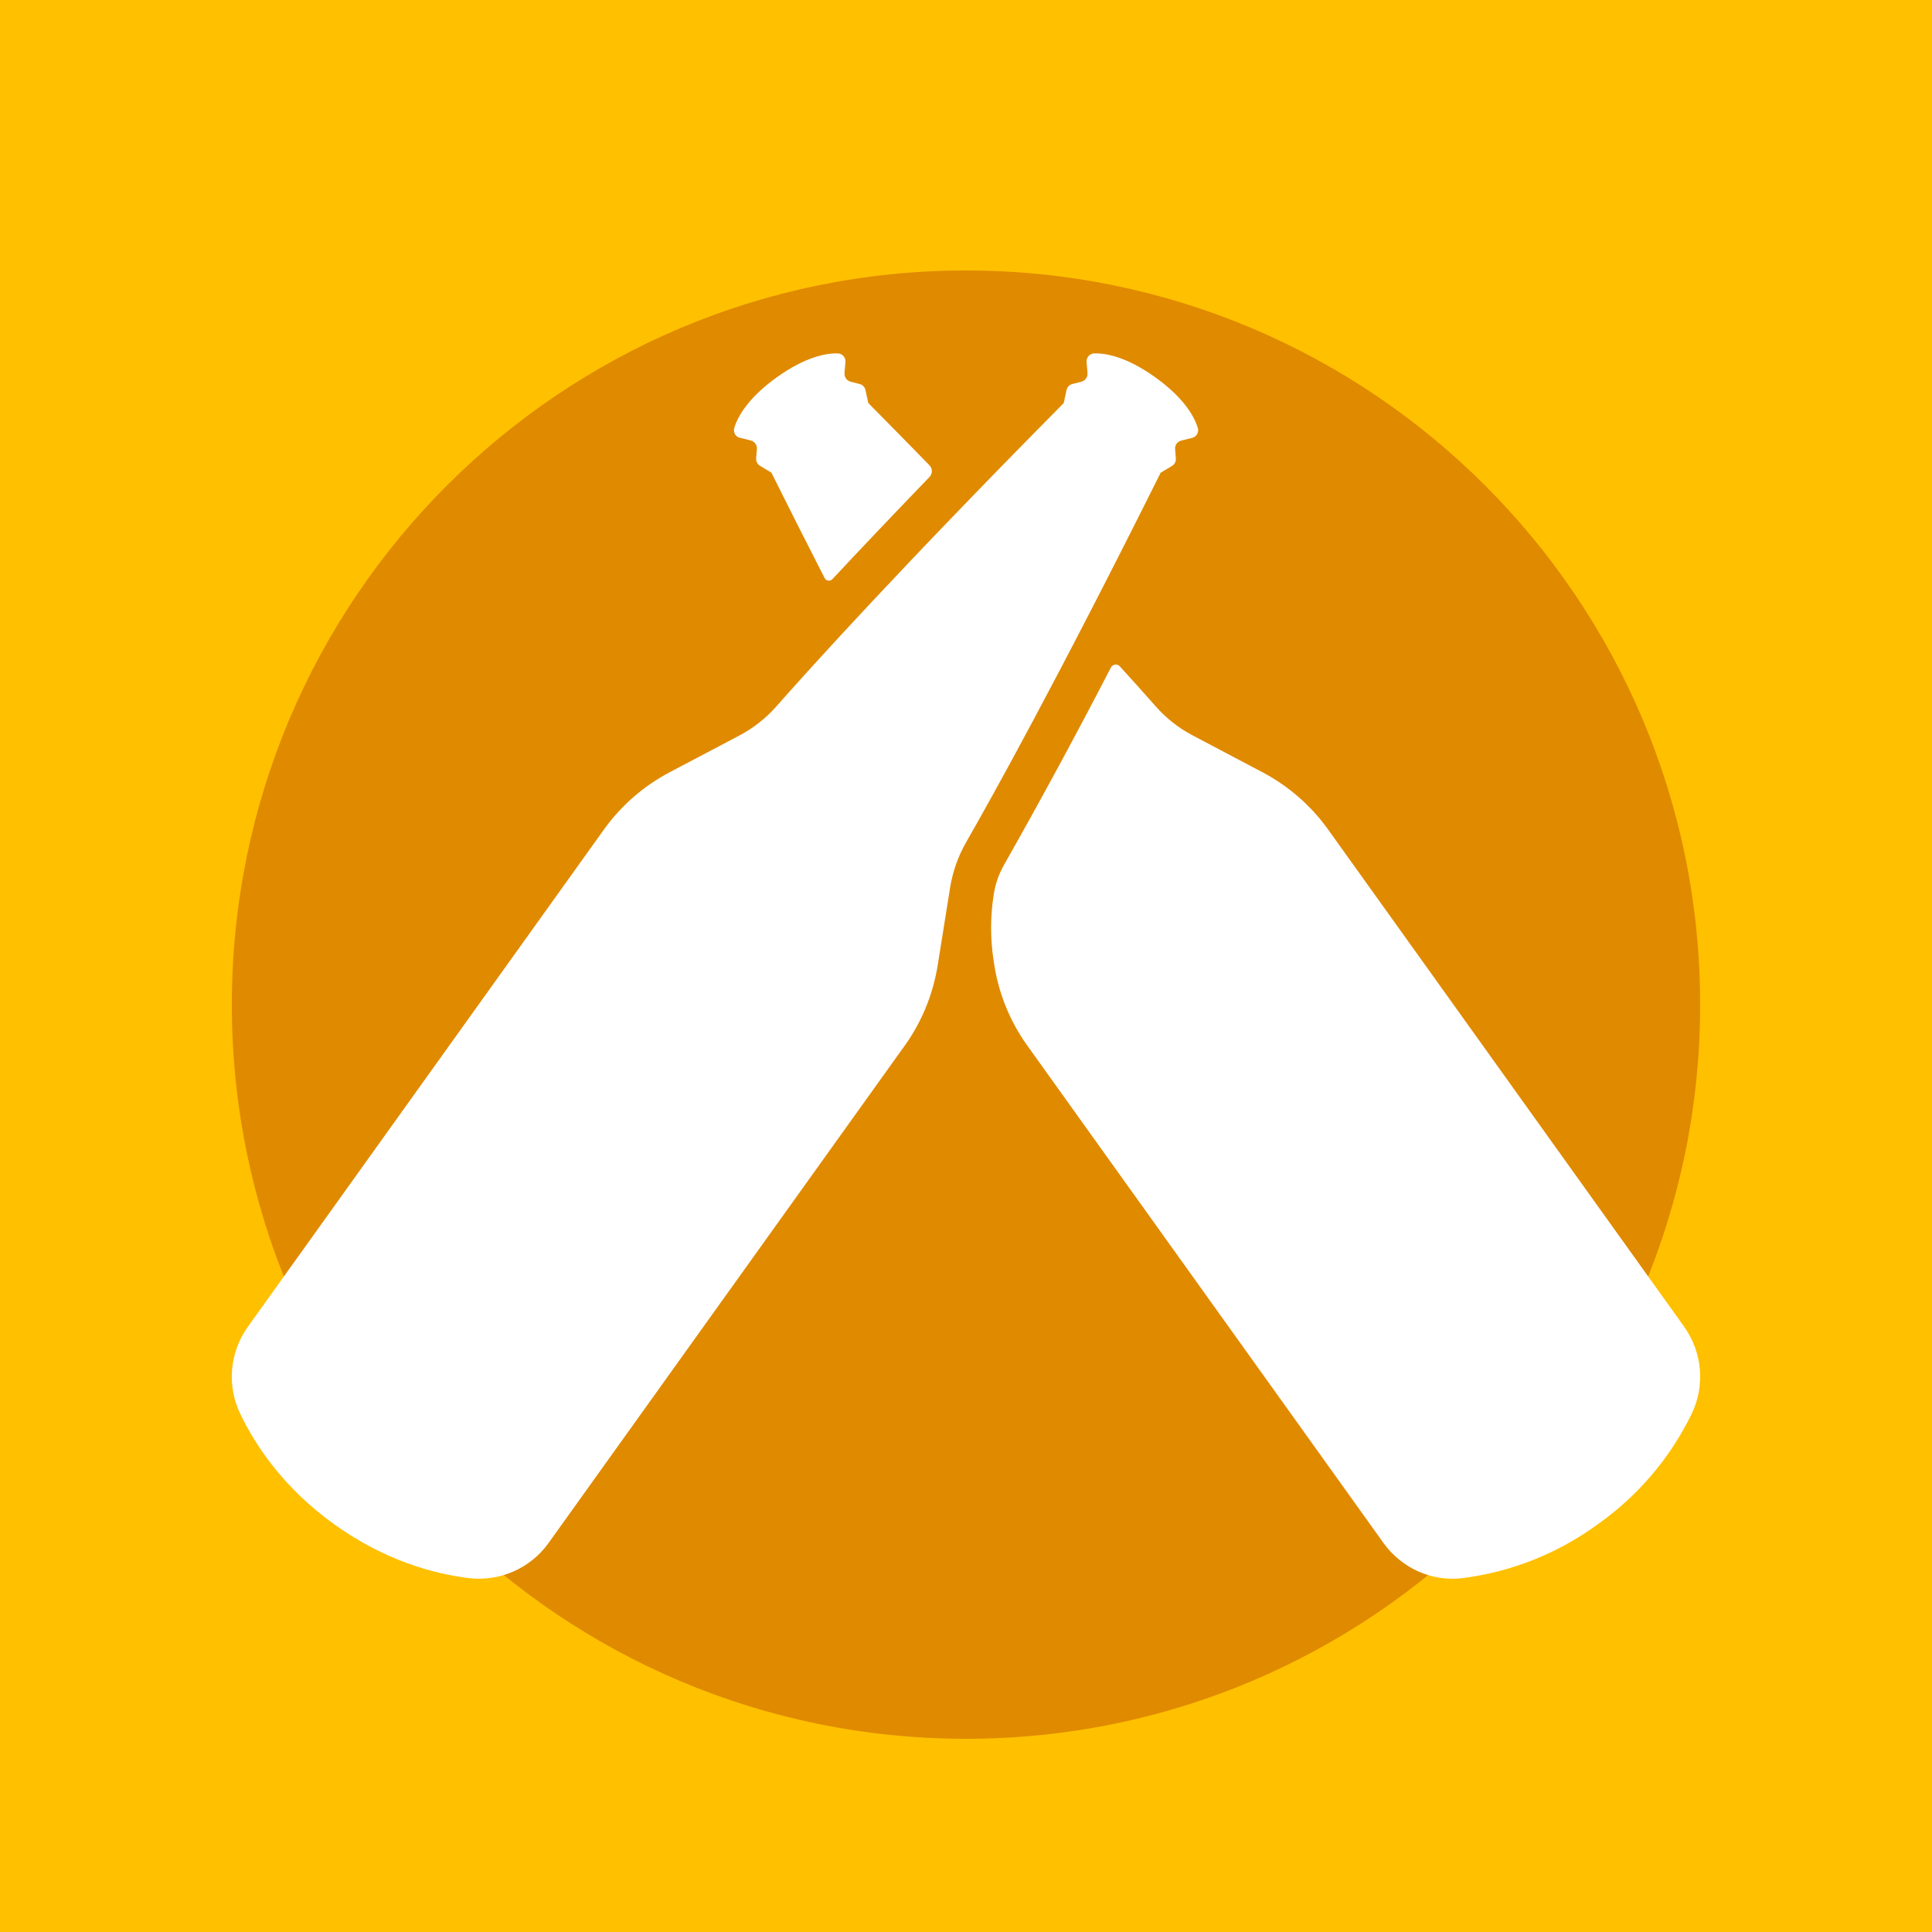
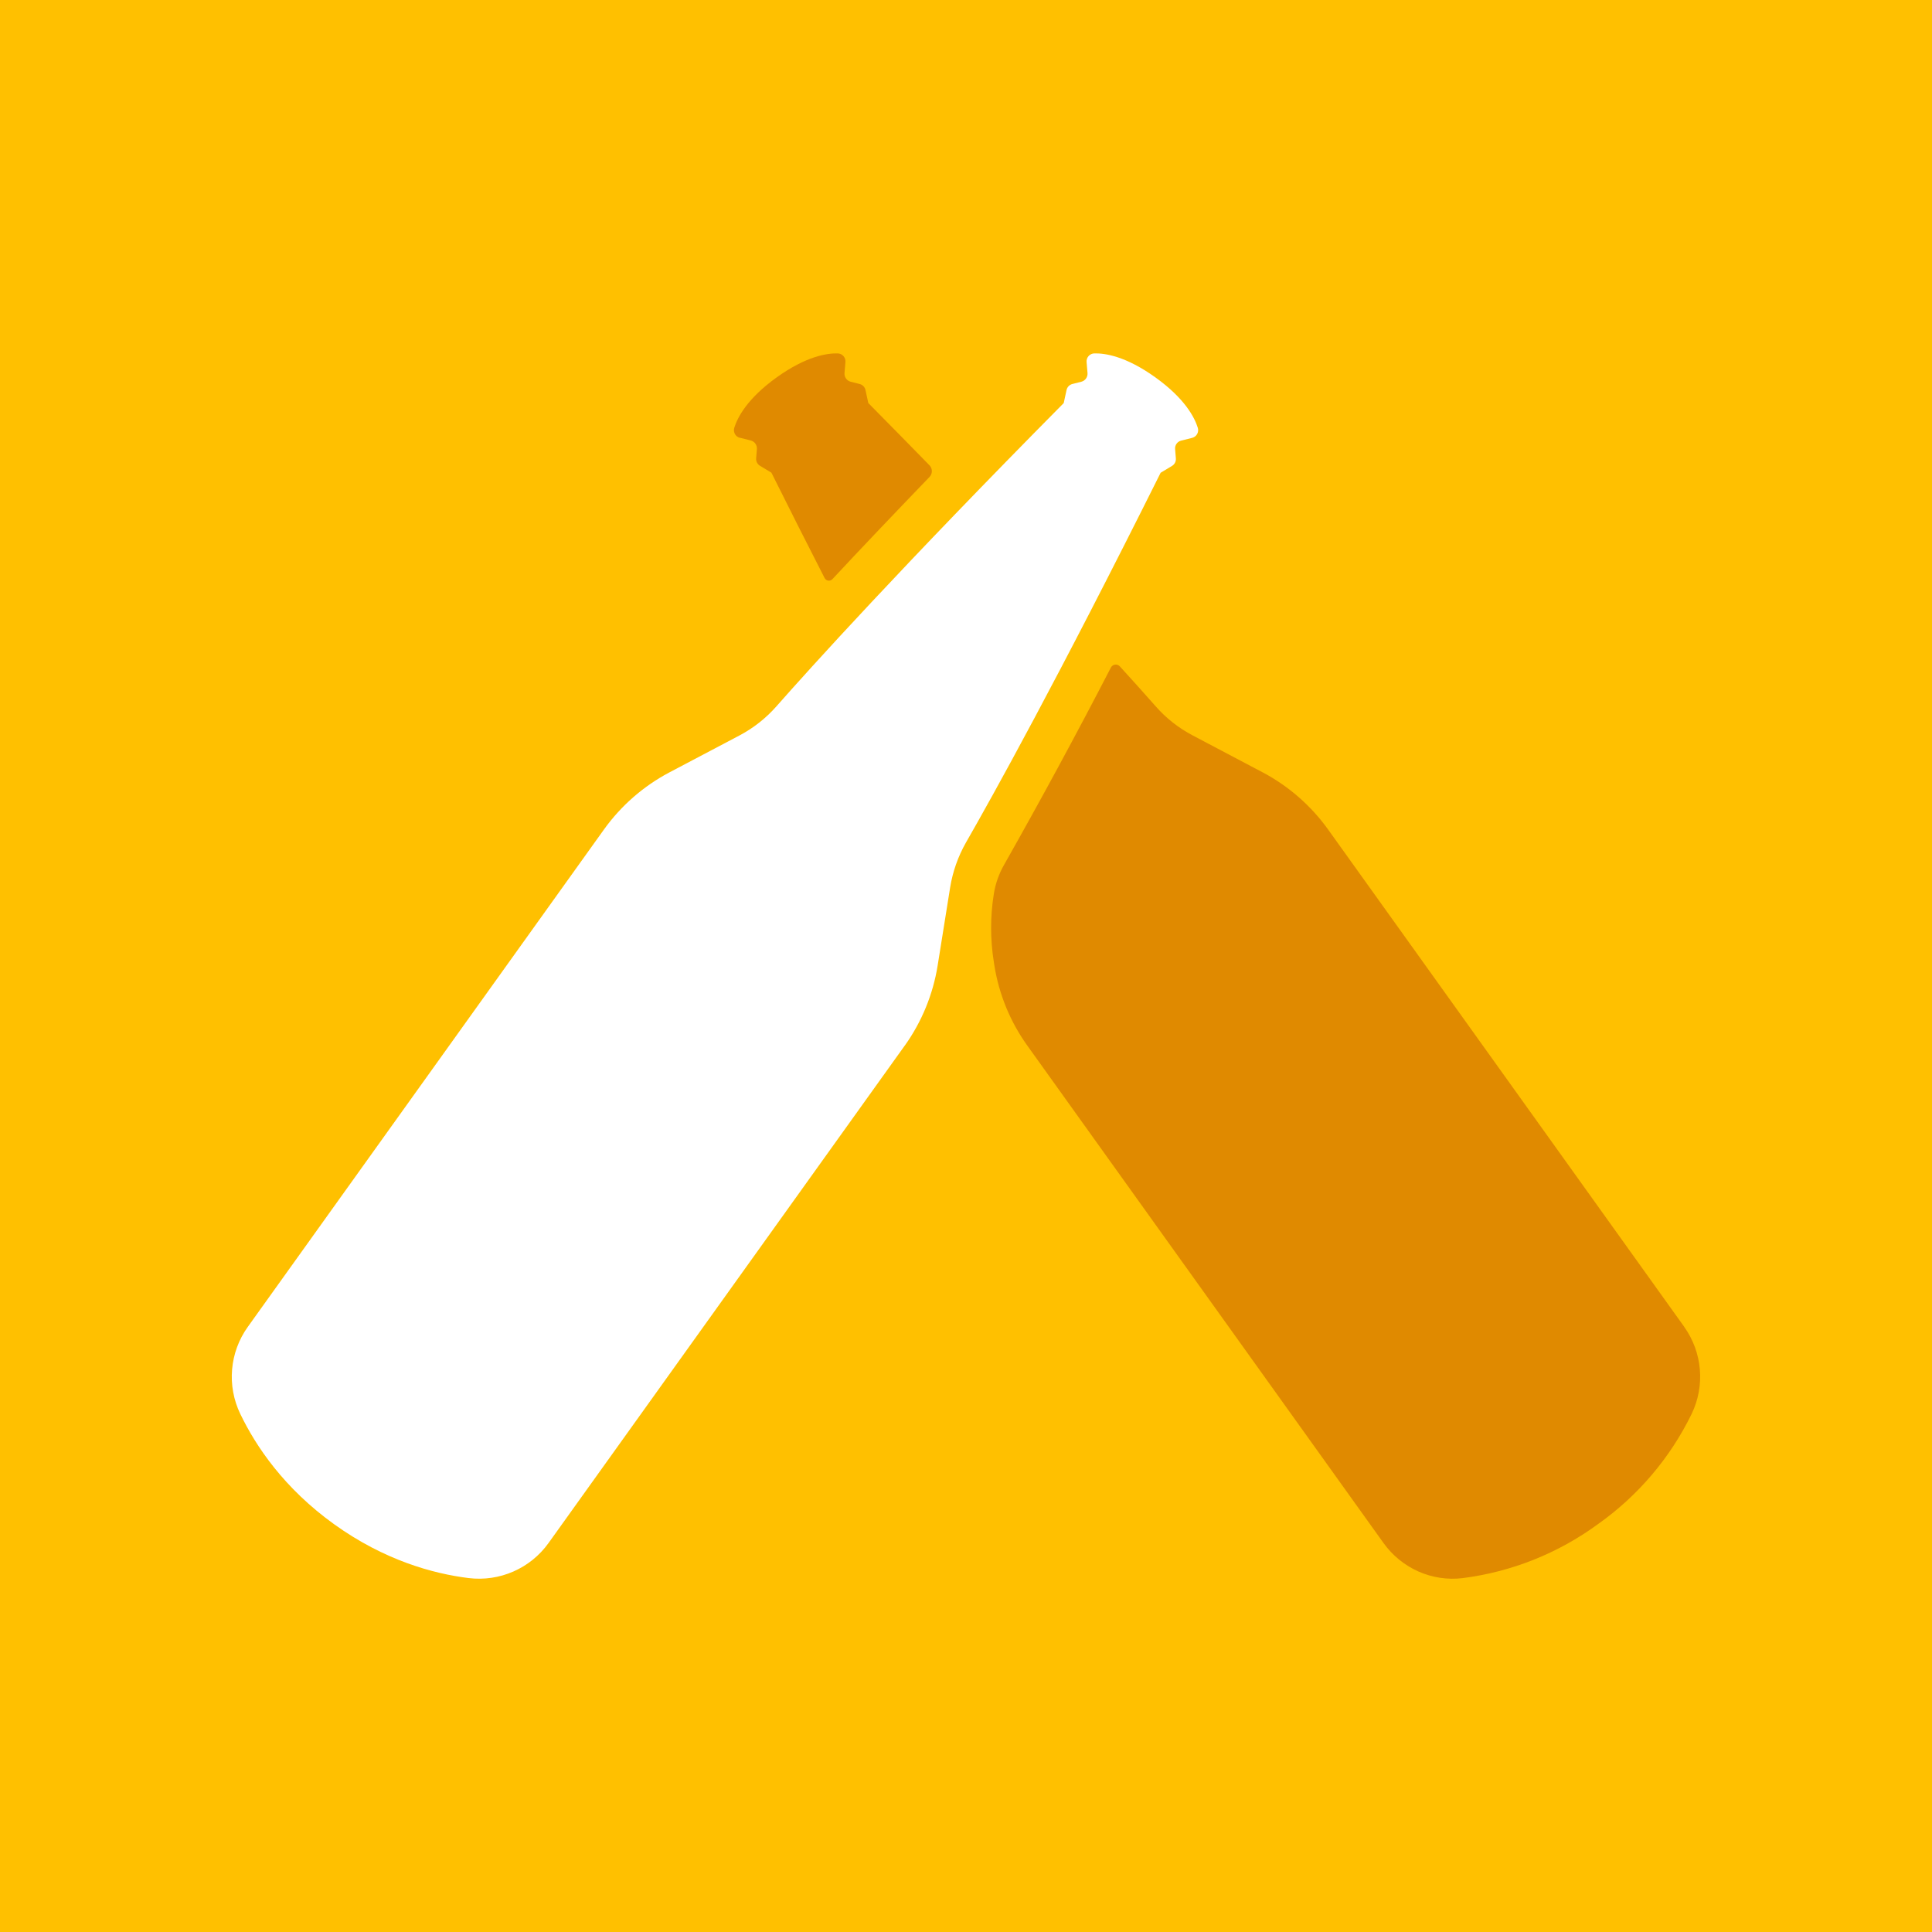
<svg xmlns="http://www.w3.org/2000/svg" viewBox="0 0 100 100">
  <rect width="100" height="100" fill="#FFC000" />
-   <circle cx="50" cy="52" r="38" fill="#E08A00" />
  <g transform="translate(12 12) scale(3.1667)">
-     <path fill="#FFFFFF" d="m11 13.299l-5.824 8.133c-.298.416-.8.635-1.308.572c-.578-.072-1.374-.289-2.195-.879S.392 19.849.139 19.323a1.4 1.4 0 0 1 .122-1.425l5.824-8.133a3.1 3.1 0 0 1 1.062-.927l1.146-.604c.23-.121.436-.283.608-.478c.556-.631 2.049-2.284 4.696-4.957l.046-.212a.13.13 0 0 1 .096-.1l.146-.037a.135.135 0 0 0 .101-.141l-.015-.18a.13.13 0 0 1 .125-.142c.176-.005.518.046 1.001.393s.64.656.692.824a.13.13 0 0 1-.095.164l-.175.044a.13.13 0 0 0-.101.141l.012.15a.13.13 0 0 1-.063.123l-.186.112c-1.679 3.369-2.764 5.316-3.183 6.046a2.2 2.2 0 0 0-.257.73l-.205 1.281A3.1 3.1 0 0 1 11 13.3zm12.739 4.598l-5.824-8.133a3.1 3.1 0 0 0-1.062-.927l-1.146-.605a2.1 2.1 0 0 1-.608-.478a51 51 0 0 0-.587-.654a.09.09 0 0 0-.142.018a97 97 0 0 1-1.745 3.223a1.4 1.4 0 0 0-.171.485a3.5 3.5 0 0 0 0 1.103l.01.064c.075.471.259.918.536 1.305l5.824 8.133c.296.413.79.635 1.294.574a4.76 4.76 0 0 0 2.209-.881a4.76 4.76 0 0 0 1.533-1.802a1.4 1.4 0 0 0-.122-1.425zM8.306 3.366l.175.044a.134.134 0 0 1 .101.141l-.012.15a.13.13 0 0 0 .063.123l.186.112q.465.933.869 1.721c.026.051.091.06.129.019q.655-.703 1.585-1.668a.137.137 0 0 0 .003-.19c-.315-.322-.645-.659-1.002-1.02l-.046-.212a.13.13 0 0 0-.096-.099l-.146-.037a.135.135 0 0 1-.101-.141l.015-.18a.13.13 0 0 0-.123-.142c-.175-.005-.518.045-1.002.393c-.483.347-.64.656-.692.824a.13.13 0 0 0 .095.164z" />
+     <path fill="#FFFFFF" d="m11 13.299l-5.824 8.133c-.298.416-.8.635-1.308.572c-.578-.072-1.374-.289-2.195-.879S.392 19.849.139 19.323a1.4 1.4 0 0 1 .122-1.425l5.824-8.133a3.1 3.1 0 0 1 1.062-.927l1.146-.604c.23-.121.436-.283.608-.478c.556-.631 2.049-2.284 4.696-4.957l.046-.212a.13.13 0 0 1 .096-.1l.146-.037a.135.135 0 0 0 .101-.141l-.015-.18a.13.13 0 0 1 .125-.142c.176-.005.518.046 1.001.393s.64.656.692.824a.13.13 0 0 1-.095.164l-.175.044a.13.13 0 0 0-.101.141l.012.15a.13.13 0 0 1-.063.123l-.186.112c-1.679 3.369-2.764 5.316-3.183 6.046a2.2 2.2 0 0 0-.257.73l-.205 1.281A3.1 3.1 0 0 1 11 13.3z" />
+     <path fill="#E08A00" d="M23.739 17.897l-5.824-8.133a3.1 3.1 0 0 0-1.062-.927l-1.146-.605a2.1 2.1 0 0 1-.608-.478a51 51 0 0 0-.587-.654a.09.09 0 0 0-.142.018a97 97 0 0 1-1.745 3.223a1.4 1.4 0 0 0-.171.485a3.5 3.5 0 0 0 0 1.103l.01.064c.075.471.259.918.536 1.305l5.824 8.133c.296.413.79.635 1.294.574a4.76 4.76 0 0 0 2.209-.881a4.76 4.76 0 0 0 1.533-1.802a1.4 1.4 0 0 0-.122-1.425z" />
+     <path fill="#E08A00" d="M8.306 3.366l.175.044a.134.134 0 0 1 .101.141l-.012.15a.13.13 0 0 0 .063.123l.186.112q.465.933.869 1.721c.026.051.091.06.129.019q.655-.703 1.585-1.668a.137.137 0 0 0 .003-.19c-.315-.322-.645-.659-1.002-1.02l-.046-.212a.13.13 0 0 0-.096-.099l-.146-.037a.135.135 0 0 1-.101-.141l.015-.18a.13.13 0 0 0-.123-.142c-.175-.005-.518.045-1.002.393c-.483.347-.64.656-.692.824a.13.13 0 0 0 .095.164z" />
  </g>
</svg>
